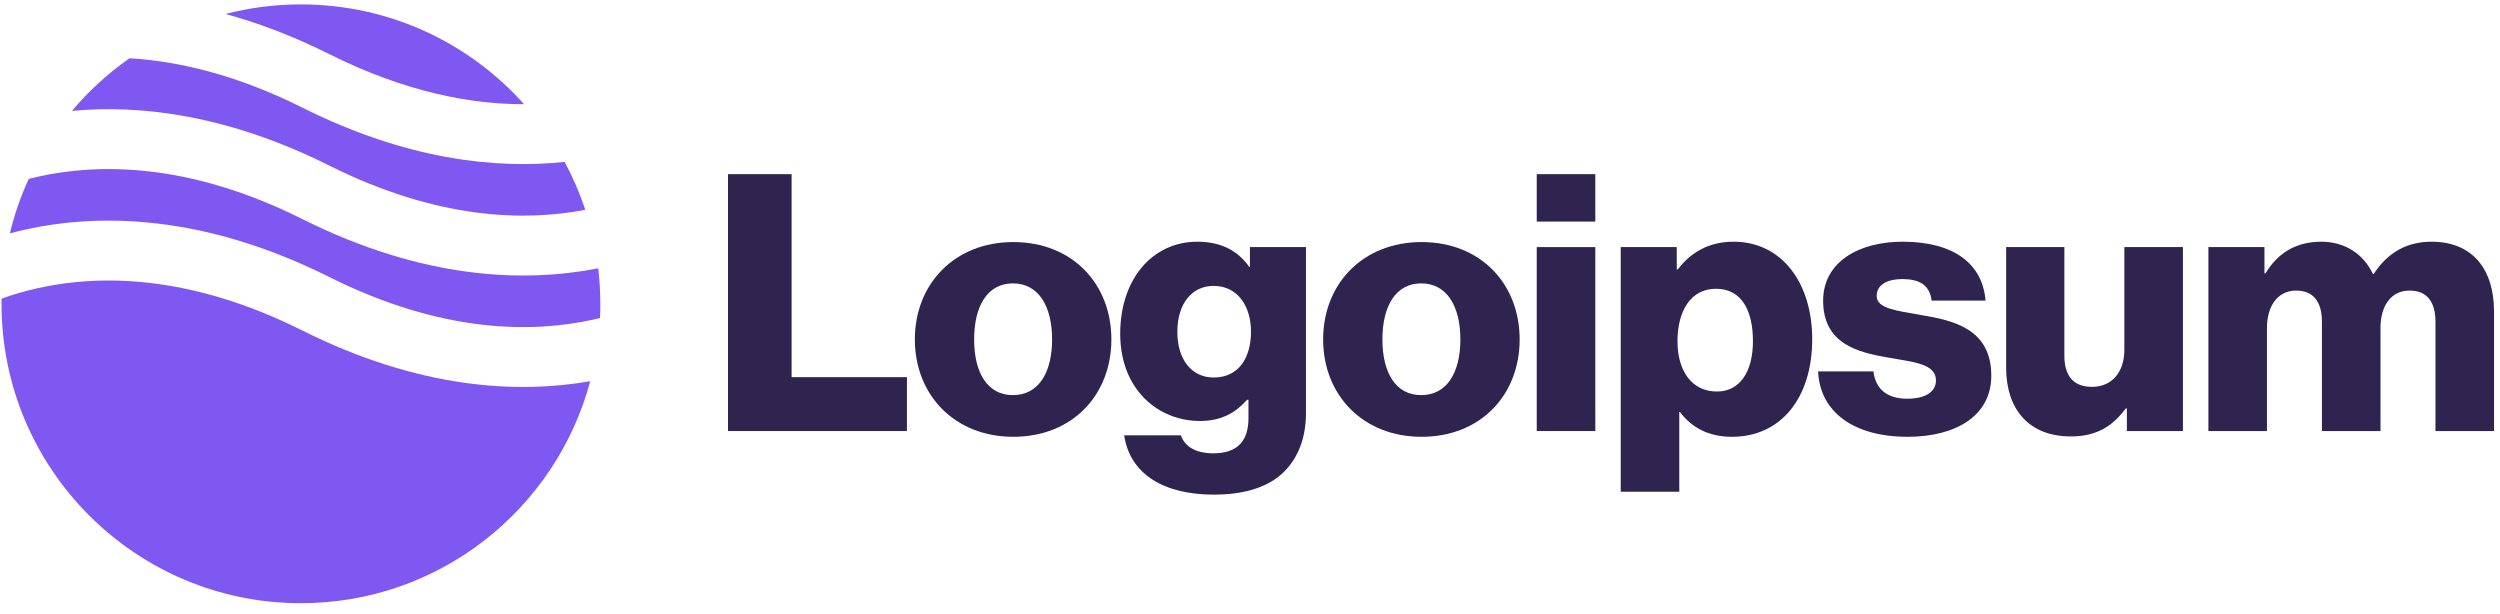
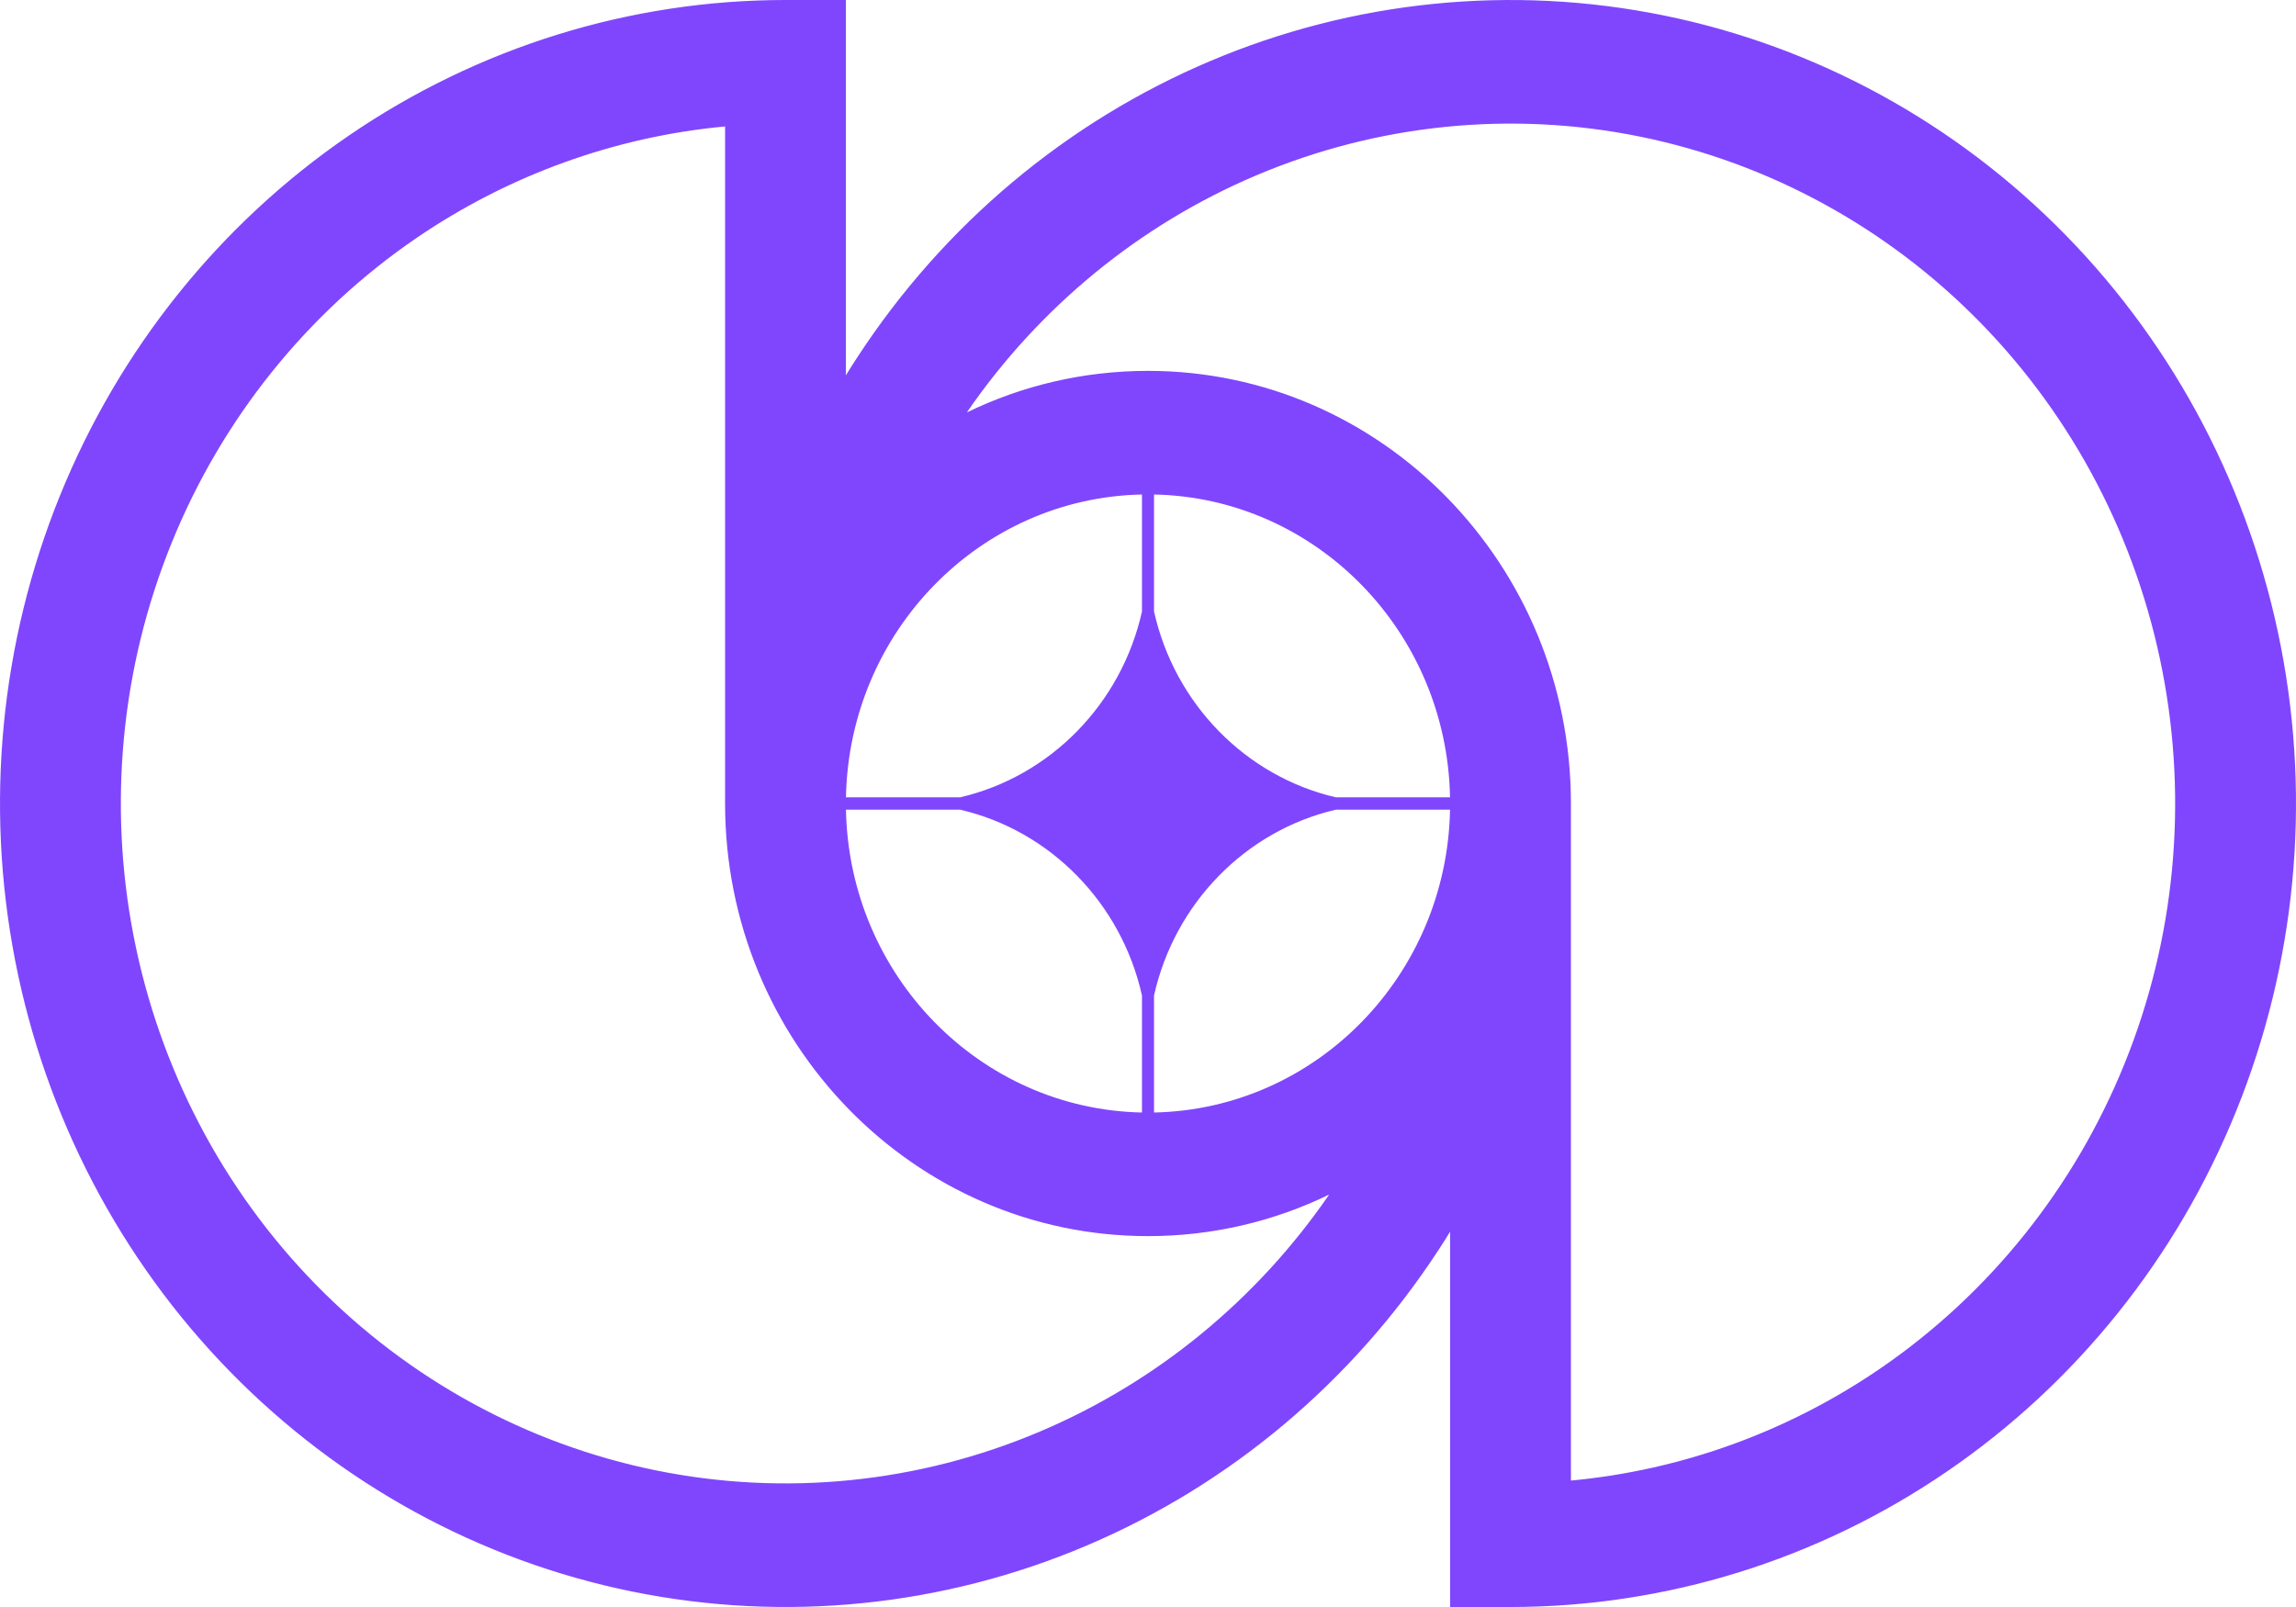
- <svg xmlns="http://www.w3.org/2000/svg" id="logo-51" width="167" height="41" viewBox="0 0 167 41" fill="none">
-   <path d="M48.631 28.794H60.583V25.194H52.879V11.634H48.631V28.794Z" class="cneutral" fill="#2F234F" />
-   <path d="M67.664 26.394C65.96 26.394 65.072 24.906 65.072 22.674C65.072 20.442 65.96 18.93 67.664 18.93C69.368 18.93 70.28 20.442 70.28 22.674C70.28 24.906 69.368 26.394 67.664 26.394ZM67.688 29.178C71.648 29.178 74.24 26.37 74.24 22.674C74.24 18.978 71.648 16.17 67.688 16.17C63.752 16.17 61.112 18.978 61.112 22.674C61.112 26.37 63.752 29.178 67.688 29.178Z" class="cneutral" fill="#2F234F" />
-   <path d="M81.094 33.042C82.918 33.042 84.526 32.634 85.606 31.674C86.59 30.786 87.238 29.442 87.238 27.594V16.506H83.494V17.826H83.446C82.726 16.794 81.622 16.146 79.99 16.146C76.942 16.146 74.83 18.69 74.83 22.29C74.83 26.058 77.398 28.122 80.158 28.122C81.646 28.122 82.582 27.522 83.302 26.706H83.398V27.93C83.398 29.418 82.702 30.282 81.046 30.282C79.75 30.282 79.102 29.73 78.886 29.082H75.094C75.478 31.65 77.71 33.042 81.094 33.042ZM81.07 25.218C79.606 25.218 78.646 24.018 78.646 22.17C78.646 20.298 79.606 19.098 81.07 19.098C82.702 19.098 83.566 20.49 83.566 22.146C83.566 23.874 82.774 25.218 81.07 25.218Z" class="cneutral" fill="#2F234F" />
-   <path d="M94.937 26.394C93.233 26.394 92.345 24.906 92.345 22.674C92.345 20.442 93.233 18.93 94.937 18.93C96.641 18.93 97.553 20.442 97.553 22.674C97.553 24.906 96.641 26.394 94.937 26.394ZM94.961 29.178C98.921 29.178 101.513 26.37 101.513 22.674C101.513 18.978 98.921 16.17 94.961 16.17C91.025 16.17 88.385 18.978 88.385 22.674C88.385 26.37 91.025 29.178 94.961 29.178Z" class="cneutral" fill="#2F234F" />
-   <path d="M102.655 28.794H106.567V16.506H102.655V28.794ZM102.655 14.802H106.567V11.634H102.655V14.802Z" class="cneutral" fill="#2F234F" />
-   <path d="M108.264 32.85H112.176V27.522H112.224C112.992 28.554 114.12 29.178 115.704 29.178C118.92 29.178 121.056 26.634 121.056 22.65C121.056 18.954 119.064 16.146 115.8 16.146C114.12 16.146 112.92 16.89 112.08 17.994H112.008V16.506H108.264V32.85ZM114.696 26.154C113.016 26.154 112.056 24.786 112.056 22.794C112.056 20.802 112.92 19.29 114.624 19.29C116.304 19.29 117.096 20.682 117.096 22.794C117.096 24.882 116.184 26.154 114.696 26.154Z" class="cneutral" fill="#2F234F" />
-   <path d="M127.426 29.178C130.642 29.178 133.018 27.786 133.018 25.098C133.018 21.954 130.474 21.402 128.314 21.042C126.754 20.754 125.362 20.634 125.362 19.77C125.362 19.002 126.106 18.642 127.066 18.642C128.146 18.642 128.89 18.978 129.034 20.082H132.634C132.442 17.658 130.57 16.146 127.09 16.146C124.186 16.146 121.786 17.49 121.786 20.082C121.786 22.962 124.066 23.538 126.202 23.898C127.834 24.186 129.322 24.306 129.322 25.41C129.322 26.202 128.578 26.634 127.402 26.634C126.106 26.634 125.29 26.034 125.146 24.81H121.45C121.57 27.522 123.826 29.178 127.426 29.178Z" class="cneutral" fill="#2F234F" />
-   <path d="M138.331 29.154C140.035 29.154 141.115 28.482 142.003 27.282H142.075V28.794H145.819V16.506H141.907V23.37C141.907 24.834 141.091 25.842 139.747 25.842C138.499 25.842 137.899 25.098 137.899 23.754V16.506H134.011V24.57C134.011 27.306 135.499 29.154 138.331 29.154Z" class="cneutral" fill="#2F234F" />
-   <path d="M147.521 28.794H151.433V21.906C151.433 20.442 152.153 19.41 153.377 19.41C154.553 19.41 155.105 20.178 155.105 21.498V28.794H159.017V21.906C159.017 20.442 159.713 19.41 160.961 19.41C162.137 19.41 162.689 20.178 162.689 21.498V28.794H166.601V20.802C166.601 18.042 165.209 16.146 162.425 16.146C160.841 16.146 159.521 16.818 158.561 18.306H158.513C157.889 16.986 156.665 16.146 155.057 16.146C153.281 16.146 152.105 16.986 151.337 18.258H151.265V16.506H147.521V28.794Z" class="cneutral" fill="#2F234F" />
-   <path fill-rule="evenodd" clip-rule="evenodd" d="M8.654 3.891C7.224 4.892 5.93 6.075 4.807 7.406C9.396 6.98 15.227 7.676 21.996 11.06C29.224 14.675 35.045 14.797 39.096 14.015C38.729 12.902 38.266 11.833 37.718 10.816C33.08 11.305 27.135 10.658 20.207 7.194C15.807 4.994 11.929 4.088 8.654 3.891ZM35.009 6.96C31.347 2.869 26.025 0.294 20.101 0.294C18.362 0.294 16.674 0.516 15.065 0.933C17.244 1.528 19.559 2.398 21.996 3.616C27.068 6.152 31.448 6.969 35.009 6.96ZM39.962 17.922C35.068 18.888 28.31 18.69 20.207 14.638C12.631 10.85 6.602 10.898 2.535 11.802C2.325 11.848 2.12 11.897 1.92 11.948C1.388 13.106 0.963 14.324 0.658 15.588C0.984 15.501 1.32 15.418 1.668 15.341C6.601 14.245 13.572 14.293 21.996 18.505C29.572 22.293 35.601 22.245 39.668 21.341C39.807 21.31 39.944 21.278 40.079 21.245C40.094 20.93 40.101 20.613 40.101 20.294C40.101 19.491 40.054 18.7 39.962 17.922ZM39.426 25.466C34.58 26.313 28.018 25.988 20.207 22.082C12.631 18.295 6.602 18.342 2.535 19.246C1.633 19.447 0.821 19.691 0.104 19.949C0.102 20.063 0.101 20.178 0.101 20.294C0.101 31.339 9.056 40.294 20.101 40.294C29.358 40.294 37.147 34.005 39.426 25.466Z" class="ccustom" fill="#7F57F1" />
+ <svg xmlns="http://www.w3.org/2000/svg" id="logo-82" width="40" height="28" viewBox="0 0 40 28" fill="none">
+   <path class="ccustom" fill-rule="evenodd" clip-rule="evenodd" d="M1.042 8.642C0.006 11.201 -0.265 14.015 0.263 16.731C0.791 19.447 2.094 21.942 4.008 23.899C5.922 25.857 8.36 27.191 11.014 27.731C13.669 28.271 16.421 27.994 18.921 26.934C21.421 25.875 23.559 24.08 25.062 21.778C25.102 21.717 25.142 21.655 25.181 21.593C25.209 21.549 25.236 21.505 25.263 21.461V28H26.316C29.022 28 31.668 27.179 33.918 25.64C36.169 24.102 37.923 21.916 38.958 19.358C39.994 16.799 40.265 13.985 39.737 11.269C39.209 8.553 37.906 6.058 35.992 4.101C34.078 2.143 31.64 0.809 28.985 0.269C26.331 -0.271 23.579 0.006 21.079 1.066C18.579 2.125 16.441 3.92 14.938 6.222C14.869 6.327 14.802 6.432 14.737 6.539V7.99449e-06H13.684C10.978 7.99449e-06 8.332 0.821 6.082 2.359C3.831 3.898 2.077 6.084 1.042 8.642ZM12.632 14V2.203C10.713 2.382 8.862 3.049 7.251 4.15C5.347 5.452 3.863 7.302 2.987 9.467C2.11 11.631 1.881 14.013 2.328 16.311C2.775 18.609 3.877 20.72 5.497 22.377C7.116 24.033 9.179 25.161 11.425 25.619C13.671 26.076 15.999 25.841 18.115 24.944C20.146 24.084 21.894 22.65 23.156 20.814C22.199 21.279 21.129 21.538 20 21.538C15.931 21.538 12.632 18.163 12.632 14ZM27.368 25.797V14C27.368 9.837 24.069 6.462 20 6.462C18.871 6.462 17.801 6.721 16.844 7.186C18.106 5.35 19.854 3.916 21.885 3.056C24 2.159 26.329 1.924 28.575 2.381C30.821 2.839 32.884 3.967 34.503 5.623C36.123 7.28 37.225 9.391 37.672 11.689C38.119 13.987 37.89 16.369 37.013 18.533C36.137 20.698 34.653 22.548 32.749 23.85C31.138 24.951 29.287 25.618 27.368 25.797ZM19.895 19.384C17.072 19.327 14.793 16.996 14.738 14.108H16.729C18.3 14.474 19.537 15.739 19.895 17.346V19.384ZM20.105 19.384C22.928 19.327 25.207 16.996 25.262 14.108H23.271C21.7 14.474 20.463 15.739 20.105 17.346V19.384ZM25.262 13.892C25.207 11.004 22.928 8.673 20.105 8.616V10.653C20.463 12.261 21.7 13.526 23.271 13.892H25.262ZM19.895 8.616C17.072 8.673 14.793 11.004 14.738 13.892H16.729C18.3 13.526 19.537 12.261 19.895 10.654V8.616Z" fill="#8046FD" />
</svg>
